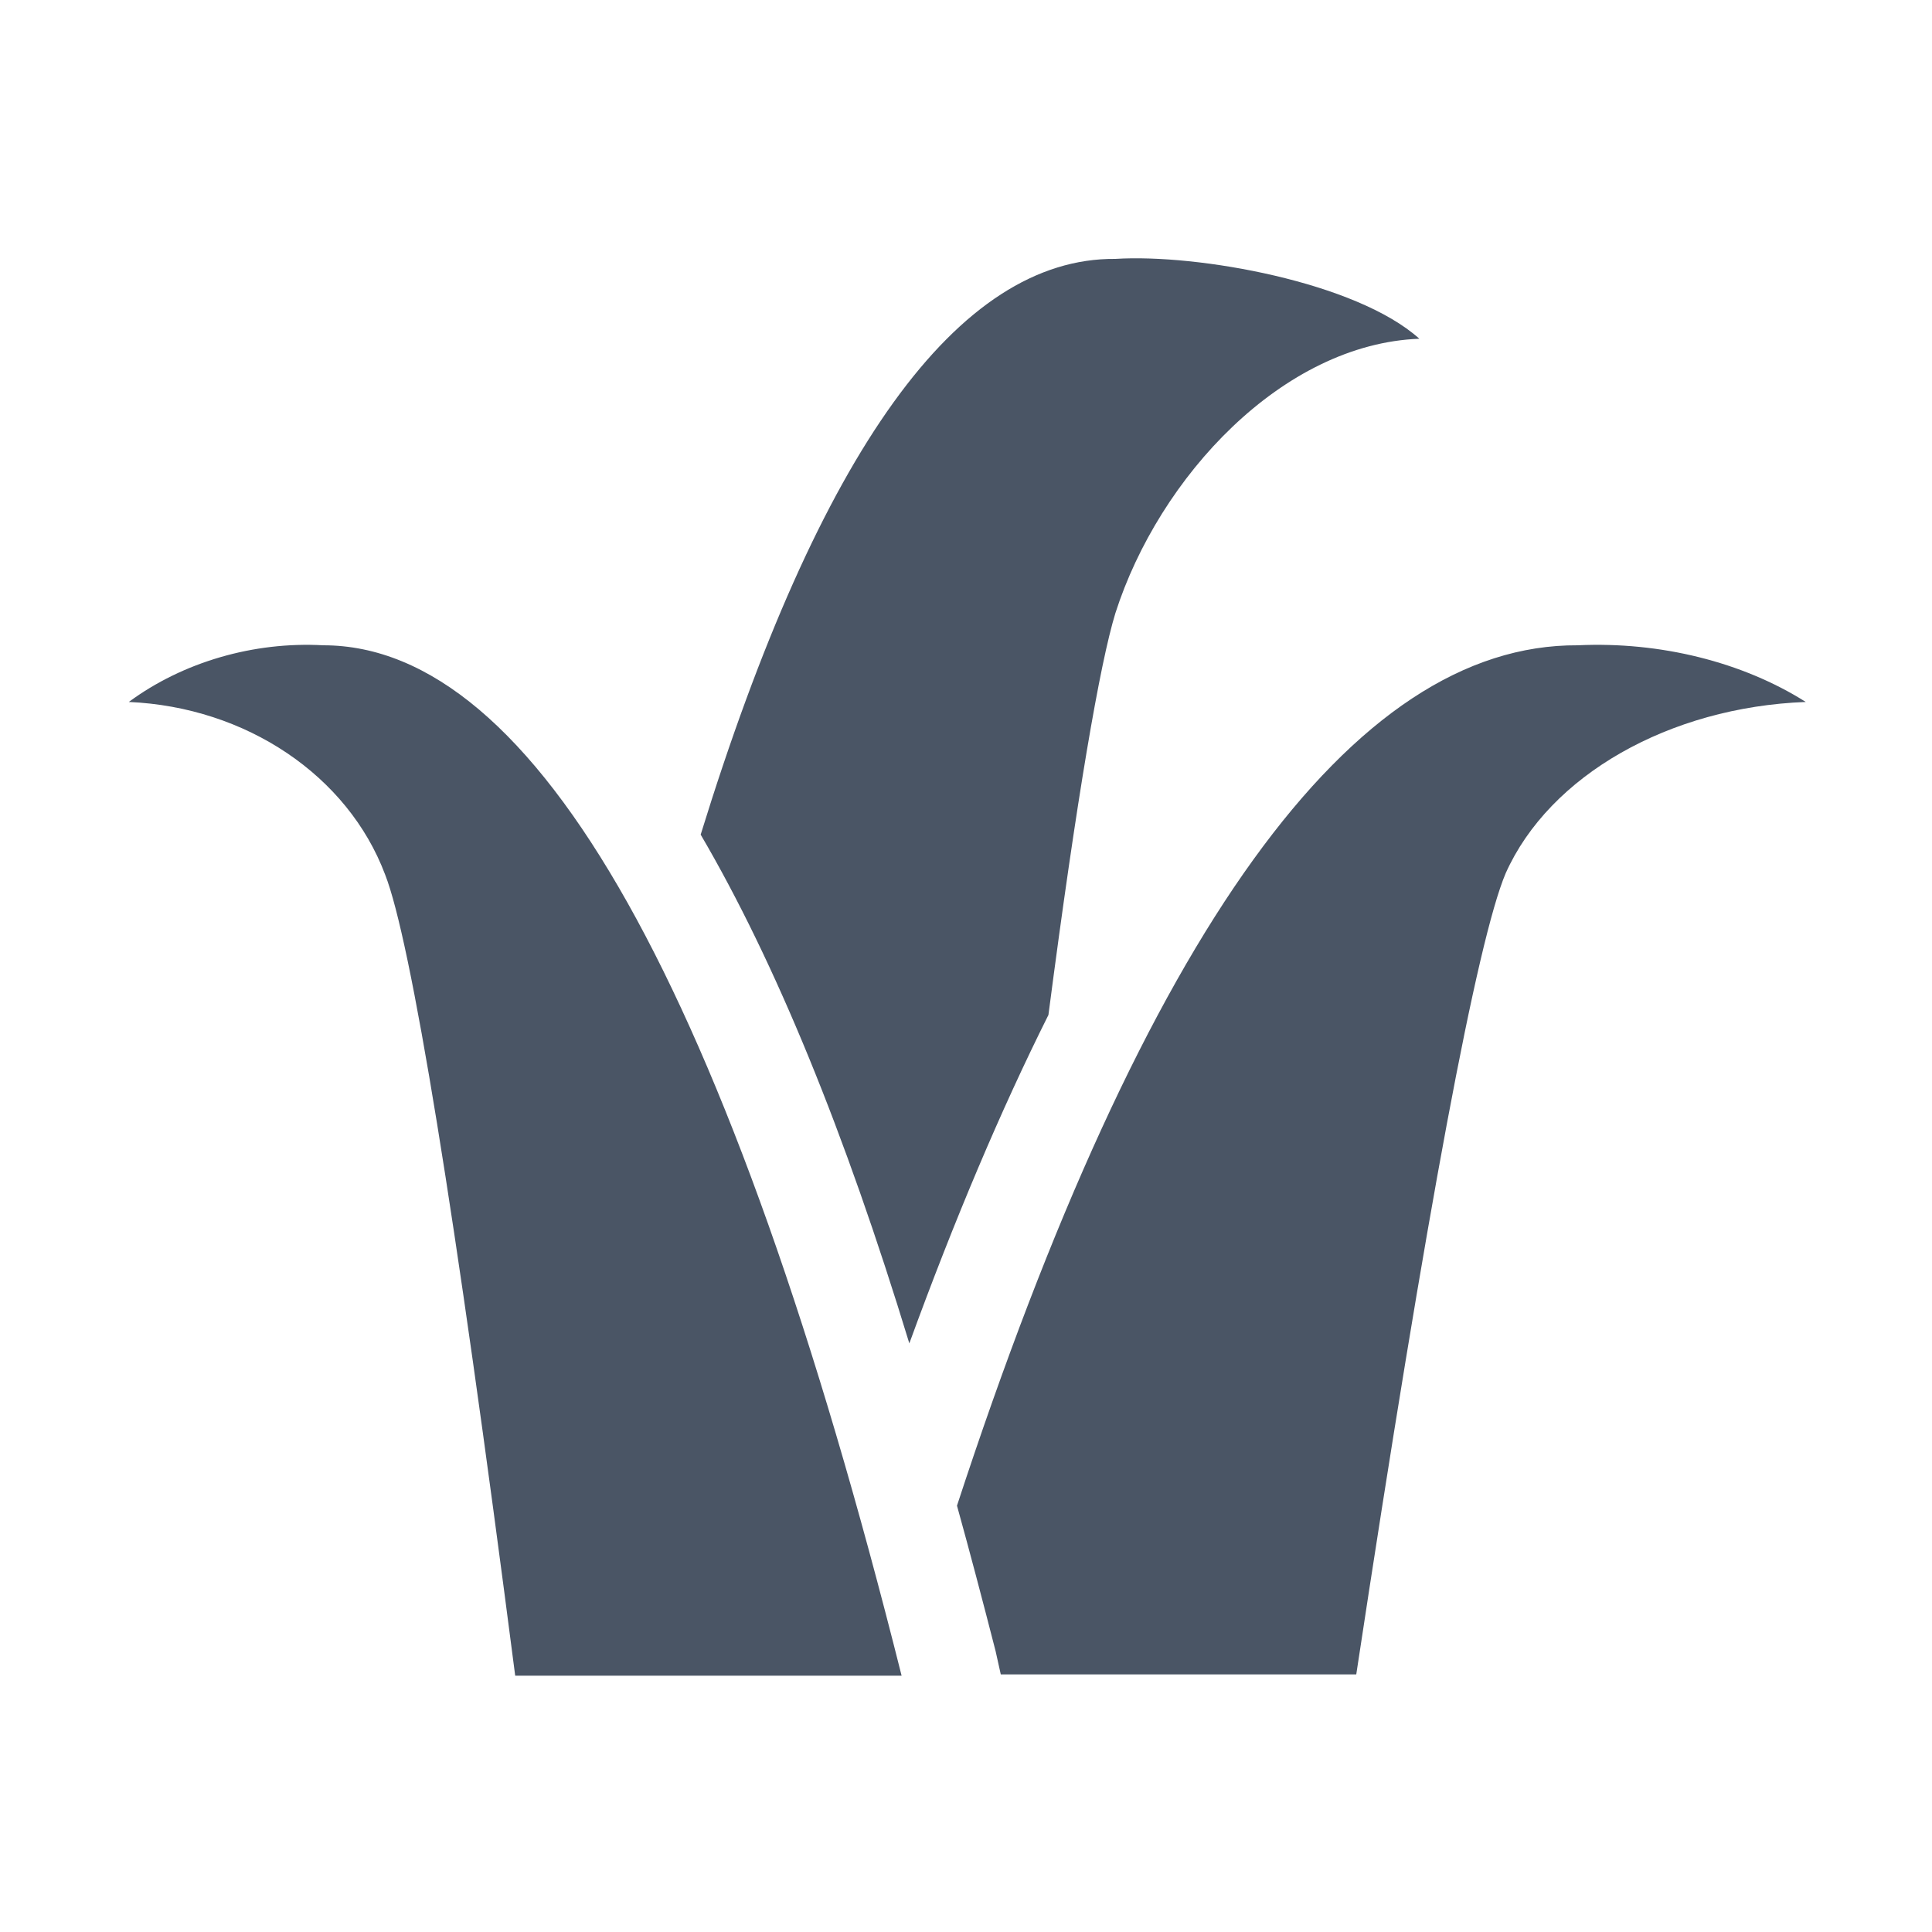
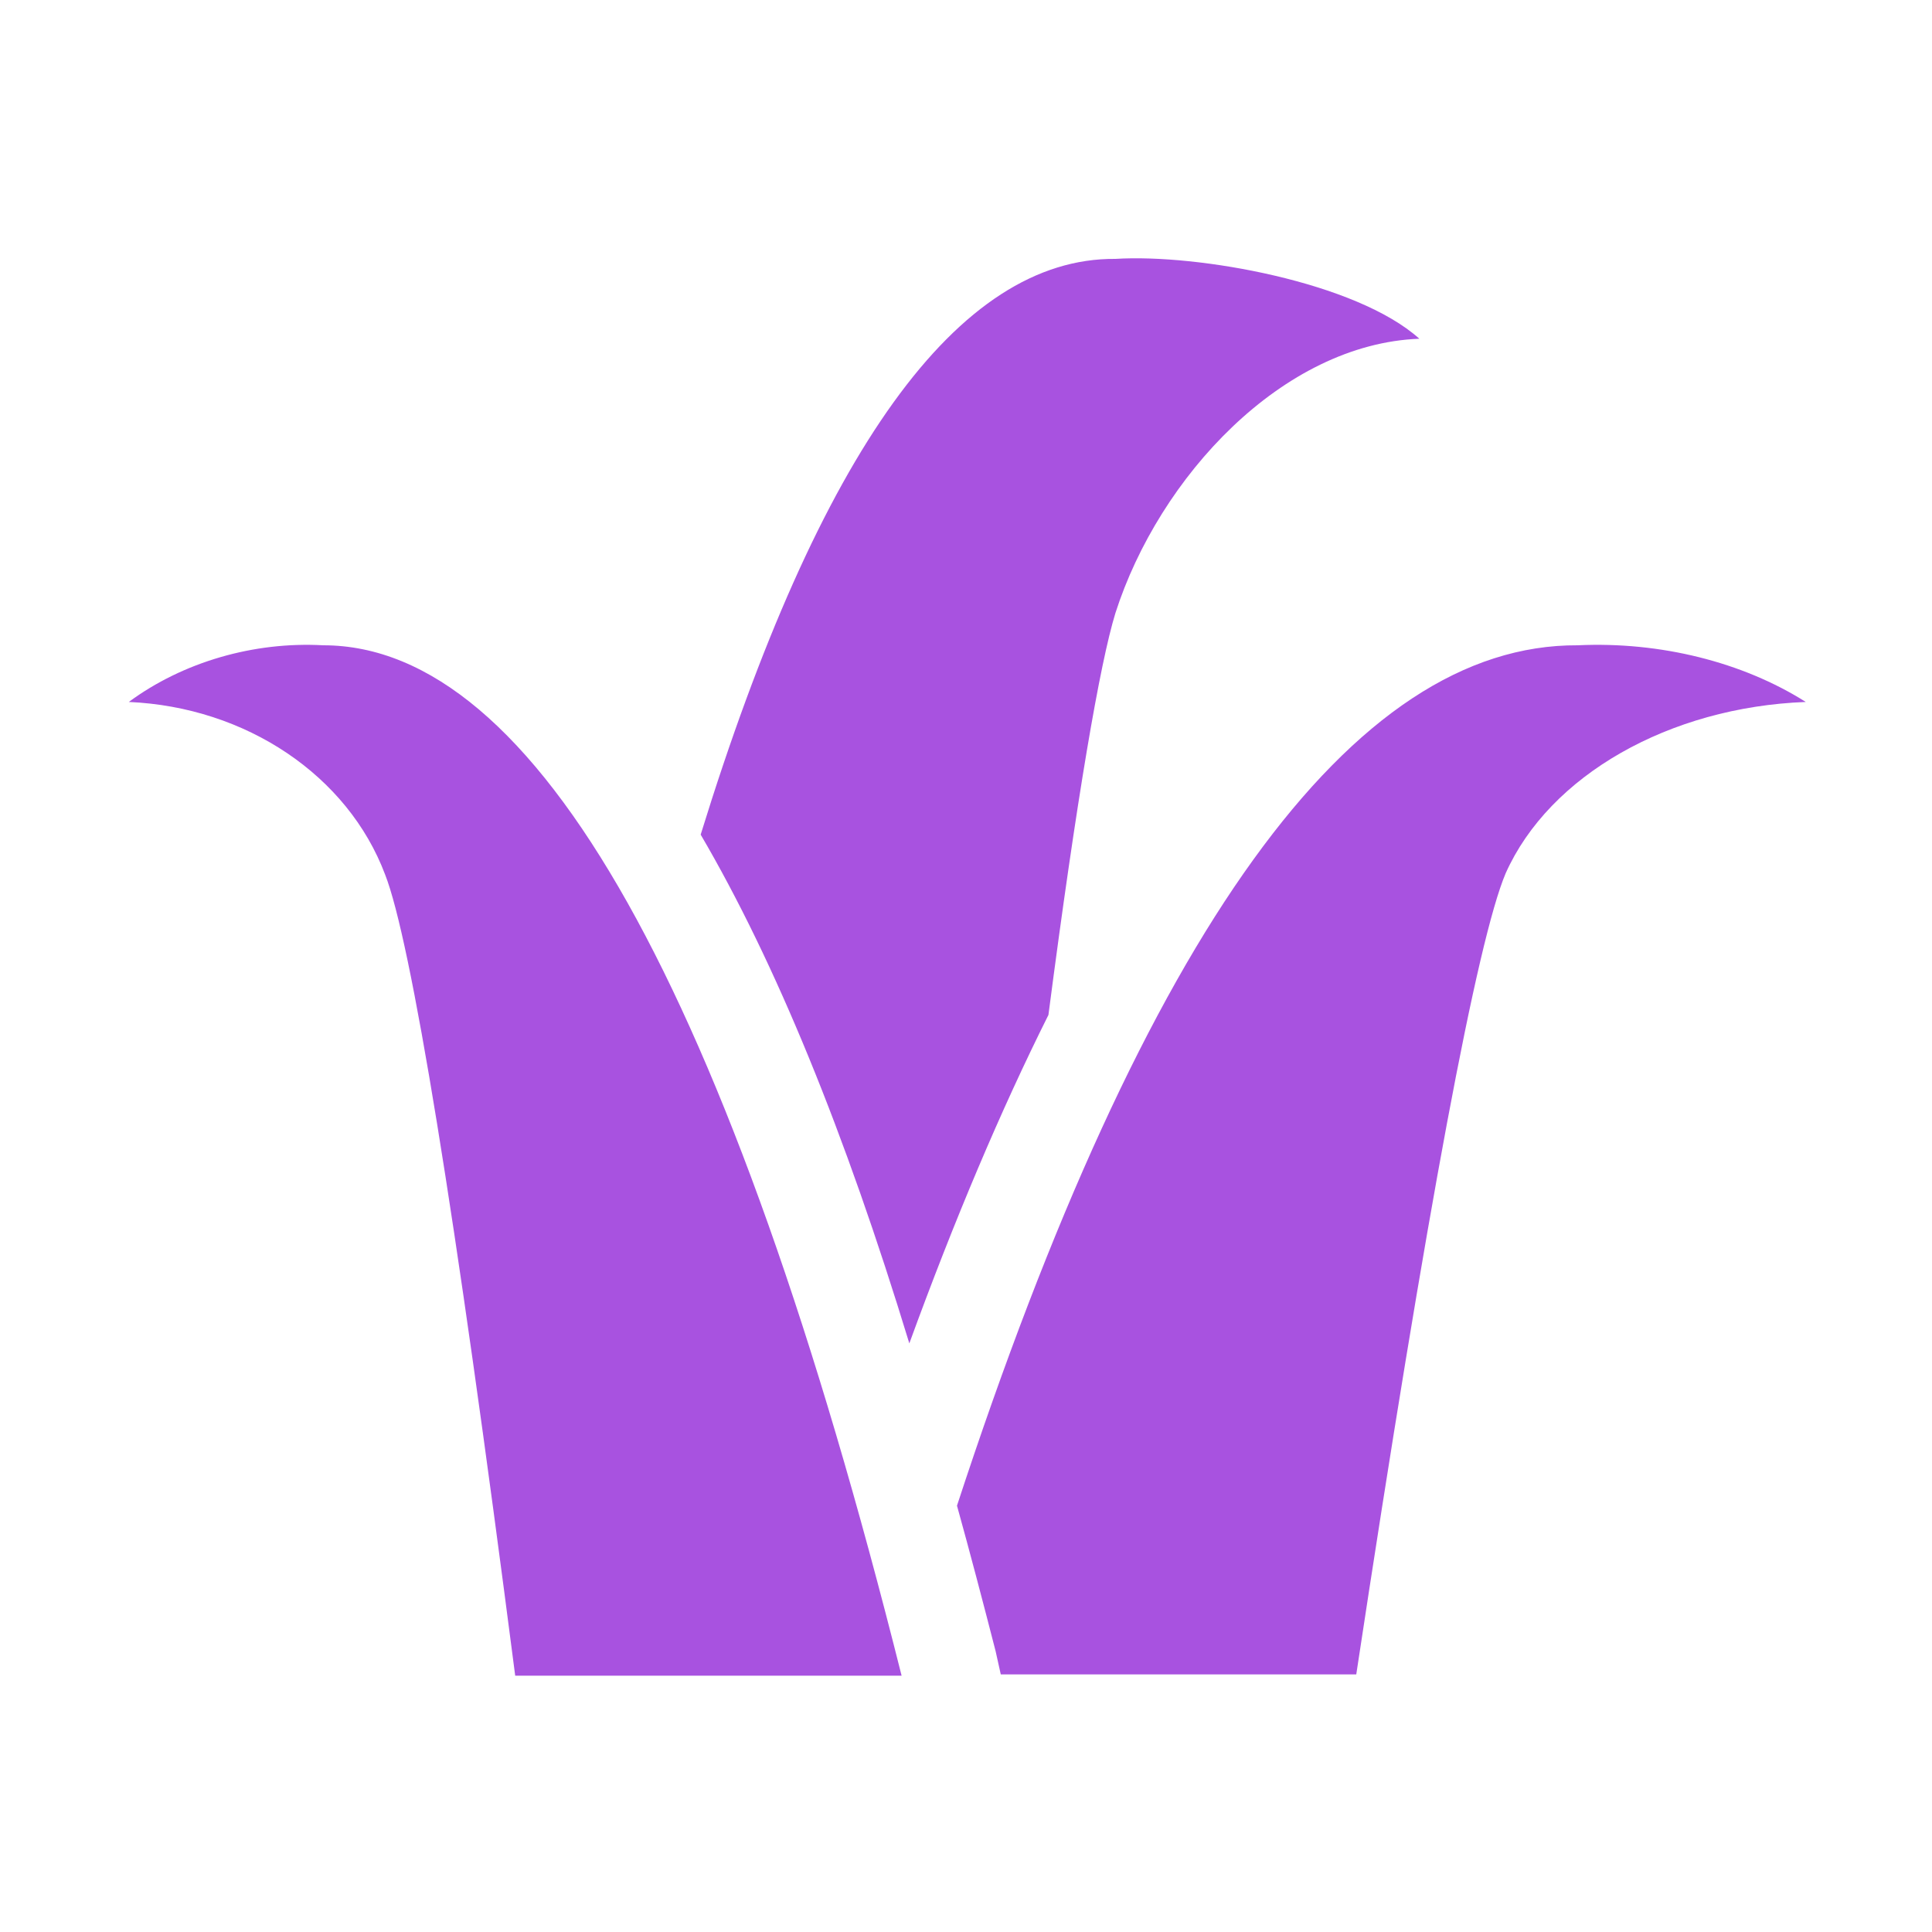
- <svg xmlns="http://www.w3.org/2000/svg" aria-hidden="true" role="img" width="64" height="64" viewBox="0 0 15 15" style="color: rgb(74, 85, 101);">
+ <svg xmlns="http://www.w3.org/2000/svg" aria-hidden="true" role="img" width="64" height="64" viewBox="0 0 15 15" style="color: #a852e0;">
  <path fill="currentColor" d="M5.44 6.48c.92-2.98 2-4.48 3.22-4.47c.64-.04 1.87.18 2.36.62C9.96 2.67 9 3.7 8.66 4.76c-.12.39-.3 1.43-.52 3.12q-.555 1.11-1.08 2.55c-.5-1.64-1.04-2.96-1.62-3.95M7.77 13l-.04-.18c-.1-.39-.2-.77-.3-1.13C8.89 7.23 10.5 5 12.25 5.01c.64-.03 1.28.13 1.77.44c-1.06.04-1.99.57-2.33 1.33c-.22.52-.61 2.59-1.16 6.22zM1 5.45c.42-.31.97-.47 1.51-.44c1.65 0 3.15 2.66 4.49 8H4c-.47-3.64-.81-5.71-1.01-6.22C2.7 6.02 1.91 5.49 1 5.45" />
</svg>
